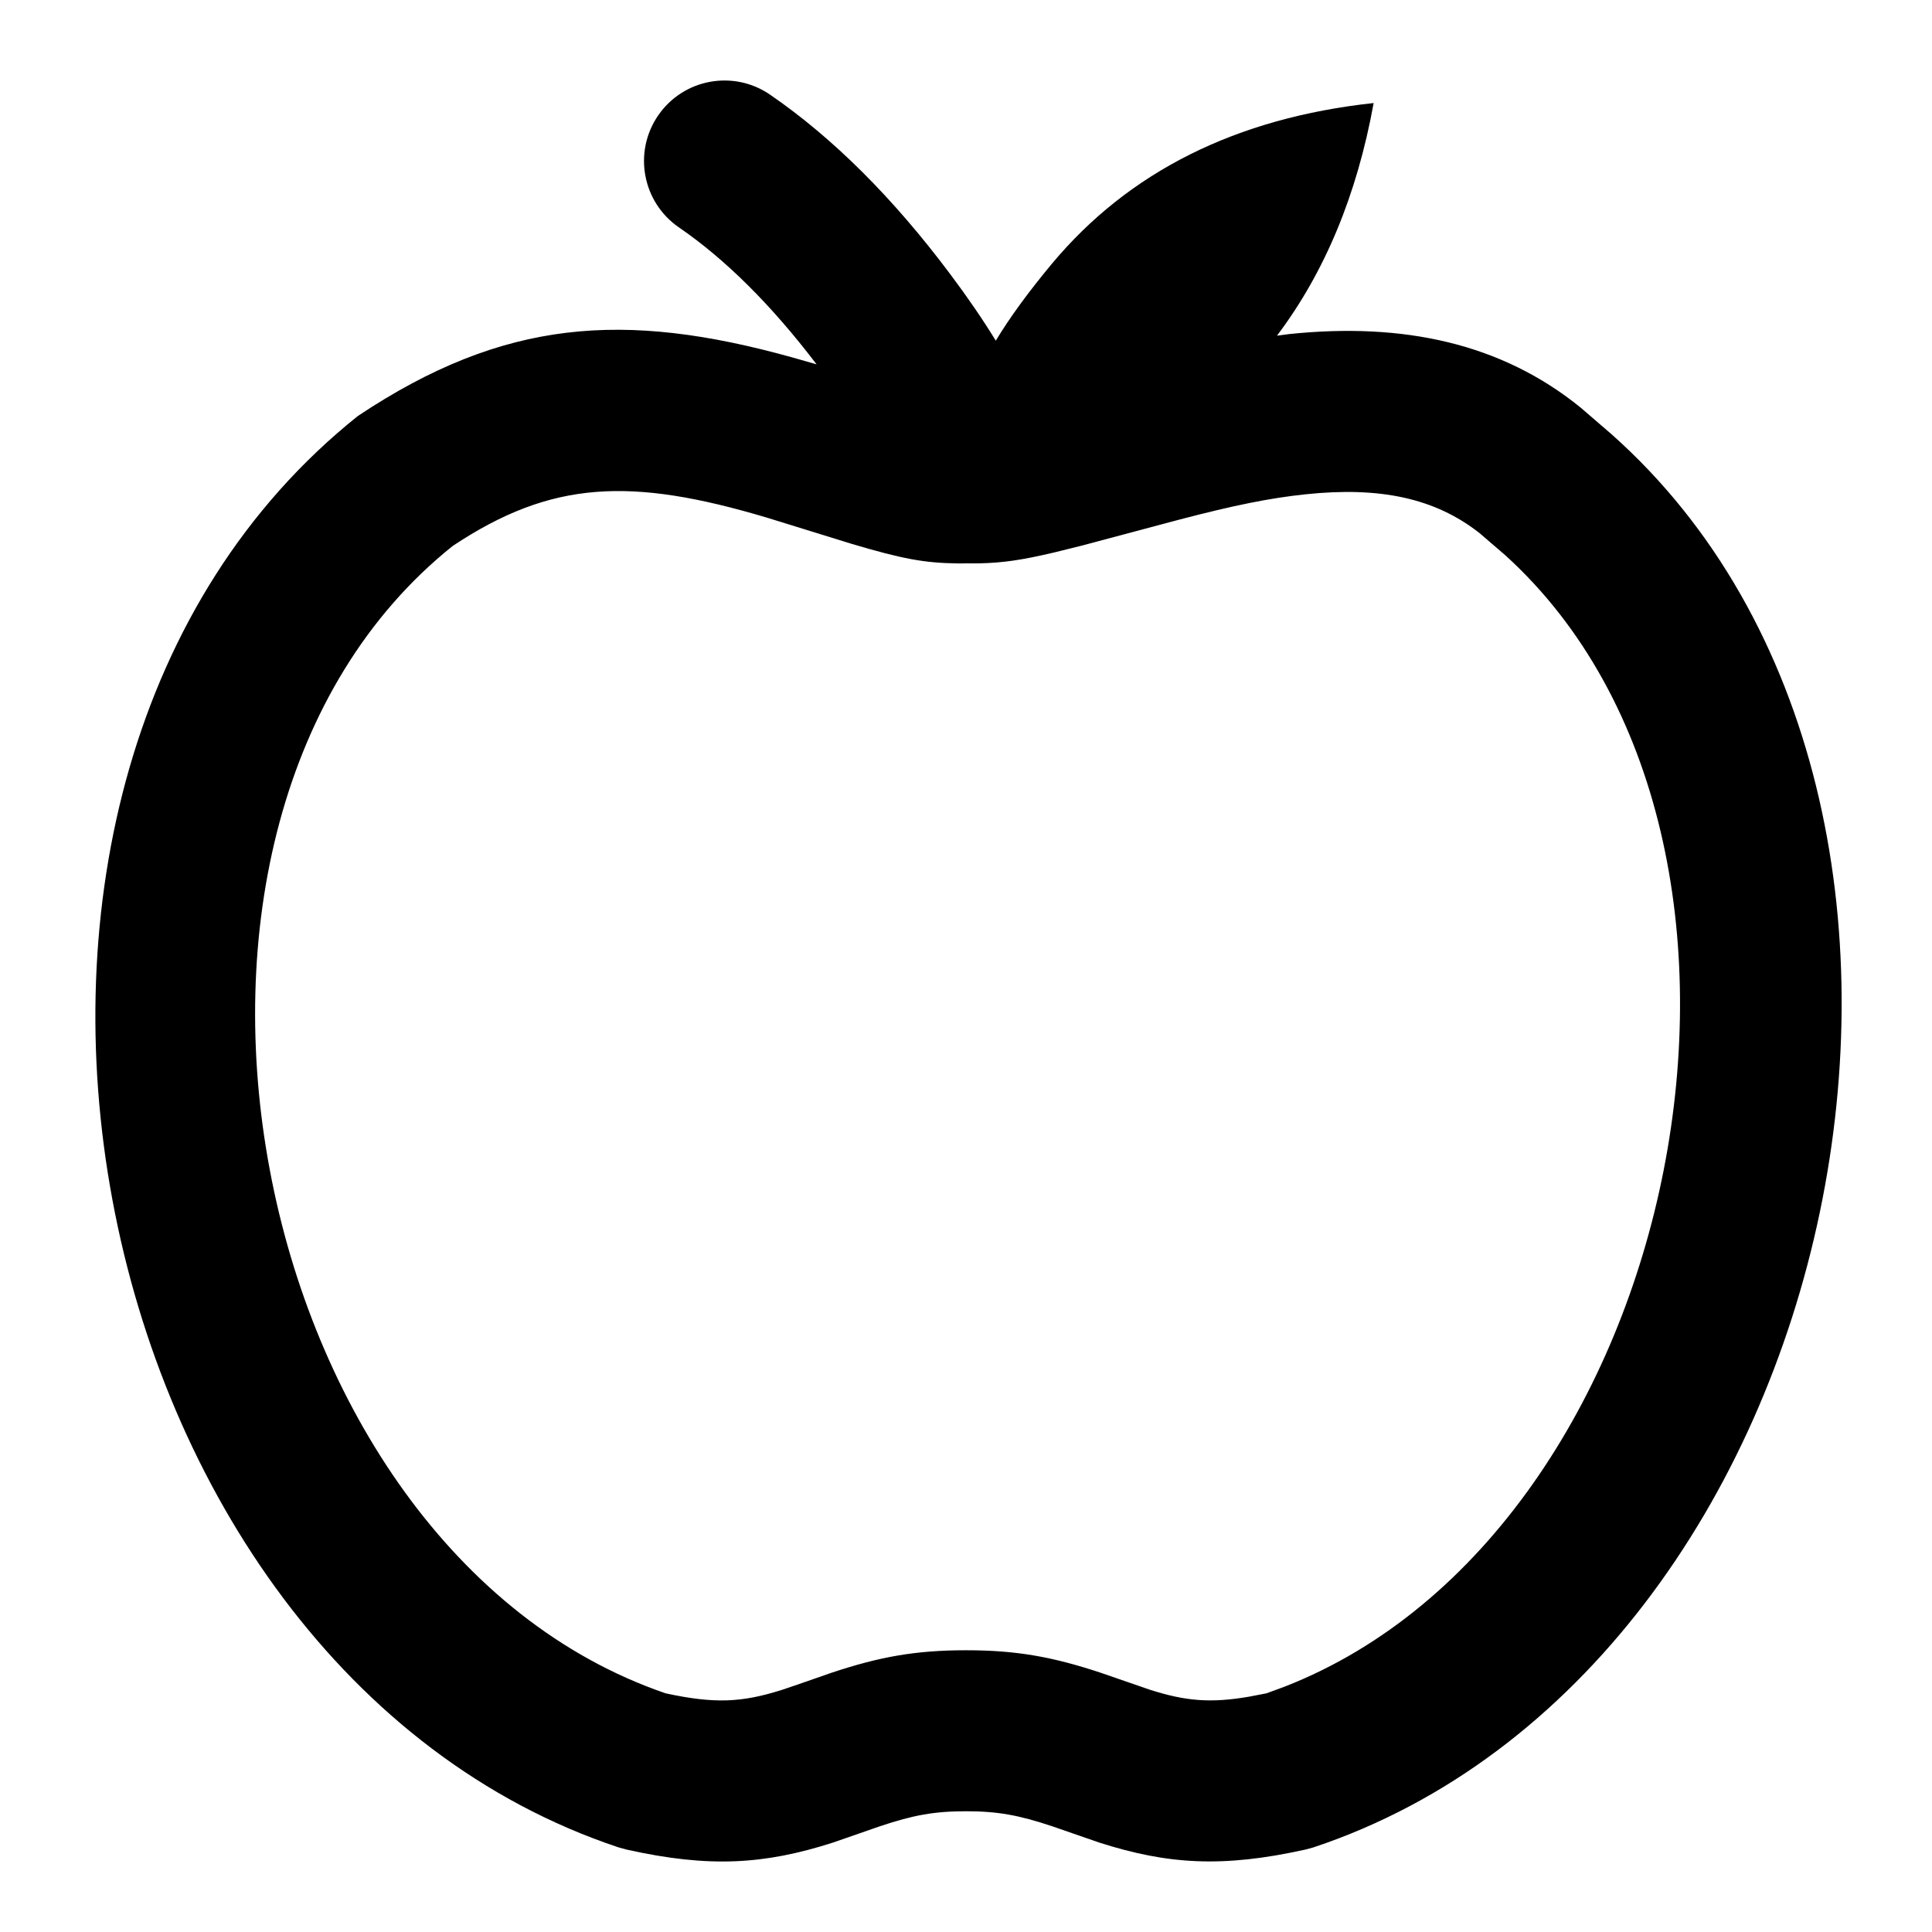
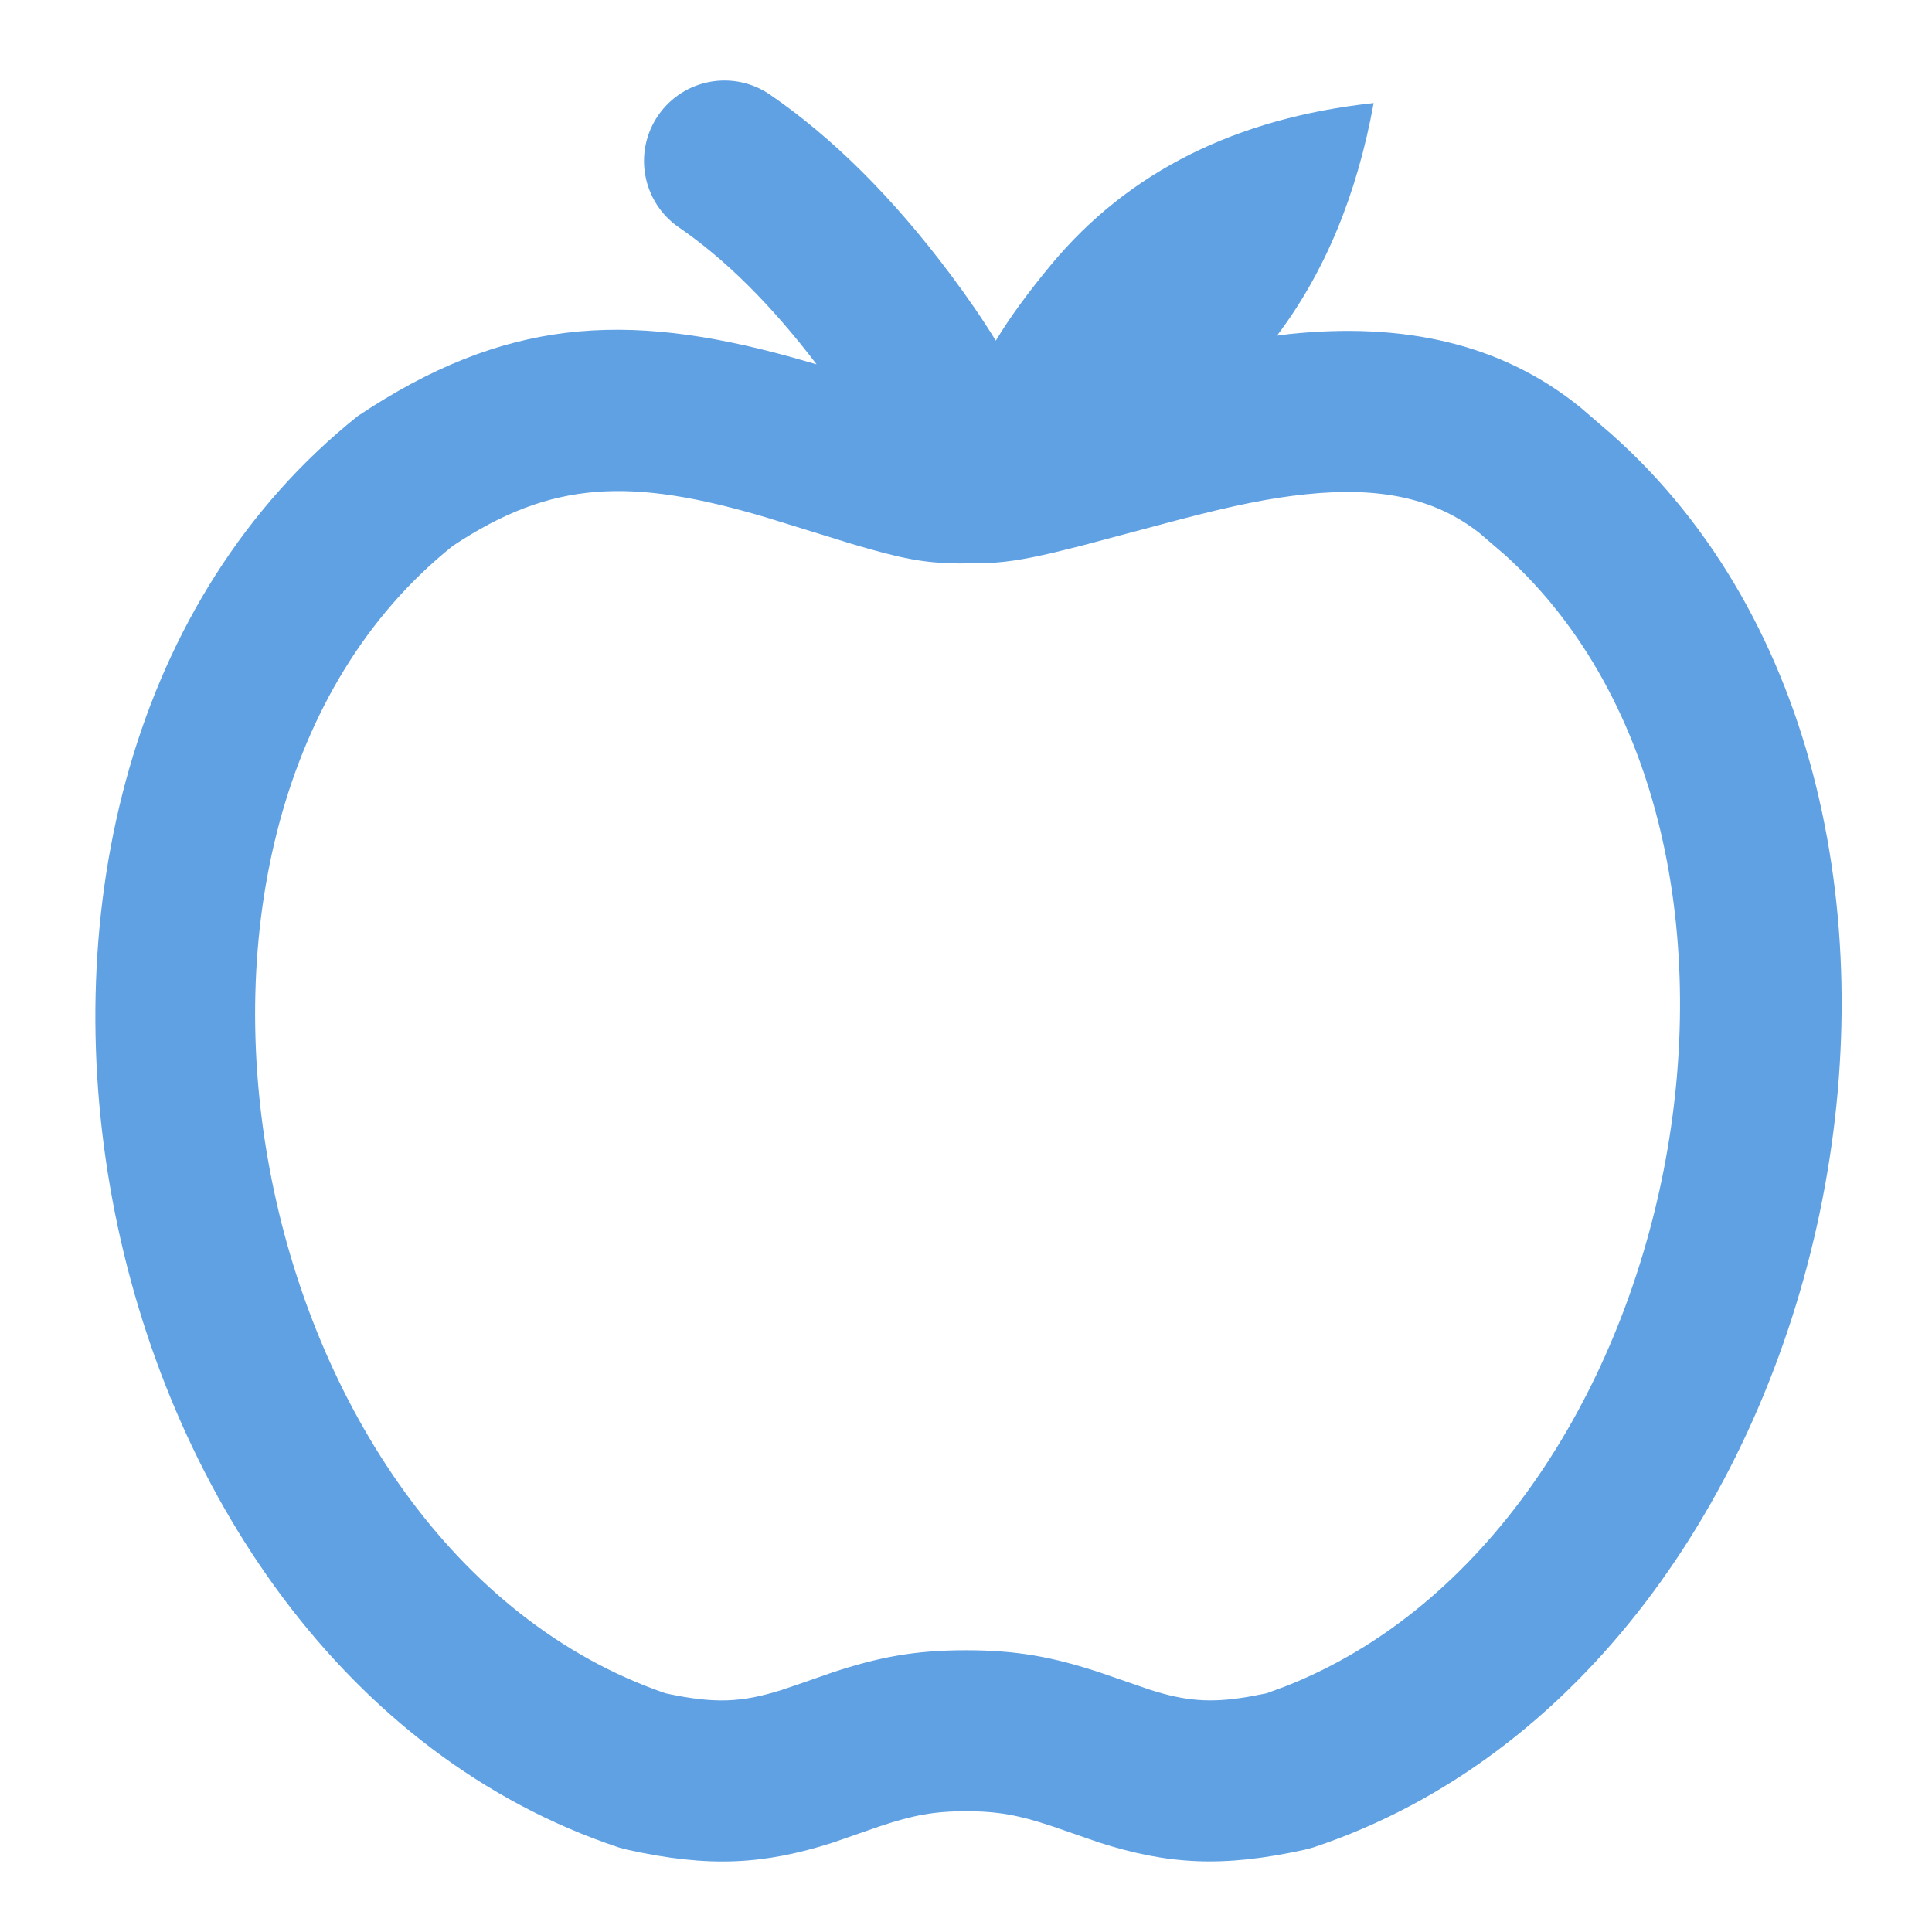
<svg xmlns="http://www.w3.org/2000/svg" width="24" height="24" viewBox="0 0 24 24">
  <g fill="none" fill-rule="evenodd">
    <polygon points="0 0 24 0 24 24 0 24" />
-     <path fill="#000" fill-rule="nonzero" d="M8.176,1.434 C8.488,0.979 9.111,0.863 9.566,1.176 C10.35,1.715 11.093,2.457 11.8,3.4 C12.019,3.692 12.209,3.969 12.37,4.232 C12.546,3.94 12.779,3.623 13.064,3.28 C14.021,2.132 15.355,1.465 17.064,1.28 C16.857,2.42 16.457,3.383 15.863,4.17 L16.014,4.15 C17.433,4.002 18.651,4.264 19.636,5.064 L20.02,5.395 C25.193,9.995 22.976,20.729 16.316,22.949 L16.216,22.976 C15.185,23.205 14.504,23.16 13.658,22.89 L13.069,22.686 C12.655,22.548 12.394,22.5 12,22.5 C11.606,22.5 11.345,22.548 10.932,22.686 L10.342,22.891 C9.496,23.161 8.814,23.206 7.783,22.976 L7.684,22.949 C0.898,20.687 -1.216,9.692 4.445,5.168 C6.26,3.958 7.758,3.862 9.832,4.437 L10.144,4.526 C9.579,3.784 9.007,3.218 8.434,2.825 C7.979,2.512 7.863,1.889 8.176,1.434 Z M5.625,6.781 C1.296,10.244 3.009,19.231 8.268,21.035 C8.88,21.167 9.215,21.15 9.714,20.992 L9.909,20.926 L10.334,20.778 C10.922,20.583 11.369,20.5 12,20.5 C12.631,20.5 13.078,20.583 13.666,20.777 L14.286,20.991 C14.722,21.13 15.033,21.16 15.515,21.077 L15.733,21.035 L15.961,20.951 C20.934,19.007 22.625,10.464 18.701,6.899 L18.38,6.623 C17.824,6.185 17.137,6.044 16.222,6.14 C15.77,6.187 15.319,6.28 14.661,6.452 L13.446,6.776 L13.095,6.863 C12.679,6.961 12.452,6.991 12.17,6.998 L11.894,6.999 C11.485,6.993 11.218,6.946 10.573,6.754 L9.526,6.43 C7.836,5.927 6.854,5.965 5.625,6.781 Z" />
+     <path fill="#5FA1E3" fill-rule="nonzero" d="M8.176,1.434 C8.488,0.979 9.111,0.863 9.566,1.176 C10.35,1.715 11.093,2.457 11.8,3.4 C12.019,3.692 12.209,3.969 12.37,4.232 C12.546,3.94 12.779,3.623 13.064,3.28 C14.021,2.132 15.355,1.465 17.064,1.28 C16.857,2.42 16.457,3.383 15.863,4.17 L16.014,4.15 C17.433,4.002 18.651,4.264 19.636,5.064 L20.02,5.395 C25.193,9.995 22.976,20.729 16.316,22.949 L16.216,22.976 C15.185,23.205 14.504,23.16 13.658,22.89 L13.069,22.686 C12.655,22.548 12.394,22.5 12,22.5 C11.606,22.5 11.345,22.548 10.932,22.686 L10.342,22.891 C9.496,23.161 8.814,23.206 7.783,22.976 L7.684,22.949 C0.898,20.687 -1.216,9.692 4.445,5.168 C6.26,3.958 7.758,3.862 9.832,4.437 L10.144,4.526 C9.579,3.784 9.007,3.218 8.434,2.825 C7.979,2.512 7.863,1.889 8.176,1.434 Z M5.625,6.781 C1.296,10.244 3.009,19.231 8.268,21.035 C8.88,21.167 9.215,21.15 9.714,20.992 L9.909,20.926 L10.334,20.778 C10.922,20.583 11.369,20.5 12,20.5 C12.631,20.5 13.078,20.583 13.666,20.777 L14.286,20.991 C14.722,21.13 15.033,21.16 15.515,21.077 L15.733,21.035 L15.961,20.951 C20.934,19.007 22.625,10.464 18.701,6.899 L18.38,6.623 C17.824,6.185 17.137,6.044 16.222,6.14 C15.77,6.187 15.319,6.28 14.661,6.452 L13.446,6.776 L13.095,6.863 C12.679,6.961 12.452,6.991 12.17,6.998 L11.894,6.999 C11.485,6.993 11.218,6.946 10.573,6.754 L9.526,6.43 C7.836,5.927 6.854,5.965 5.625,6.781 Z" />
  </g>
</svg>
